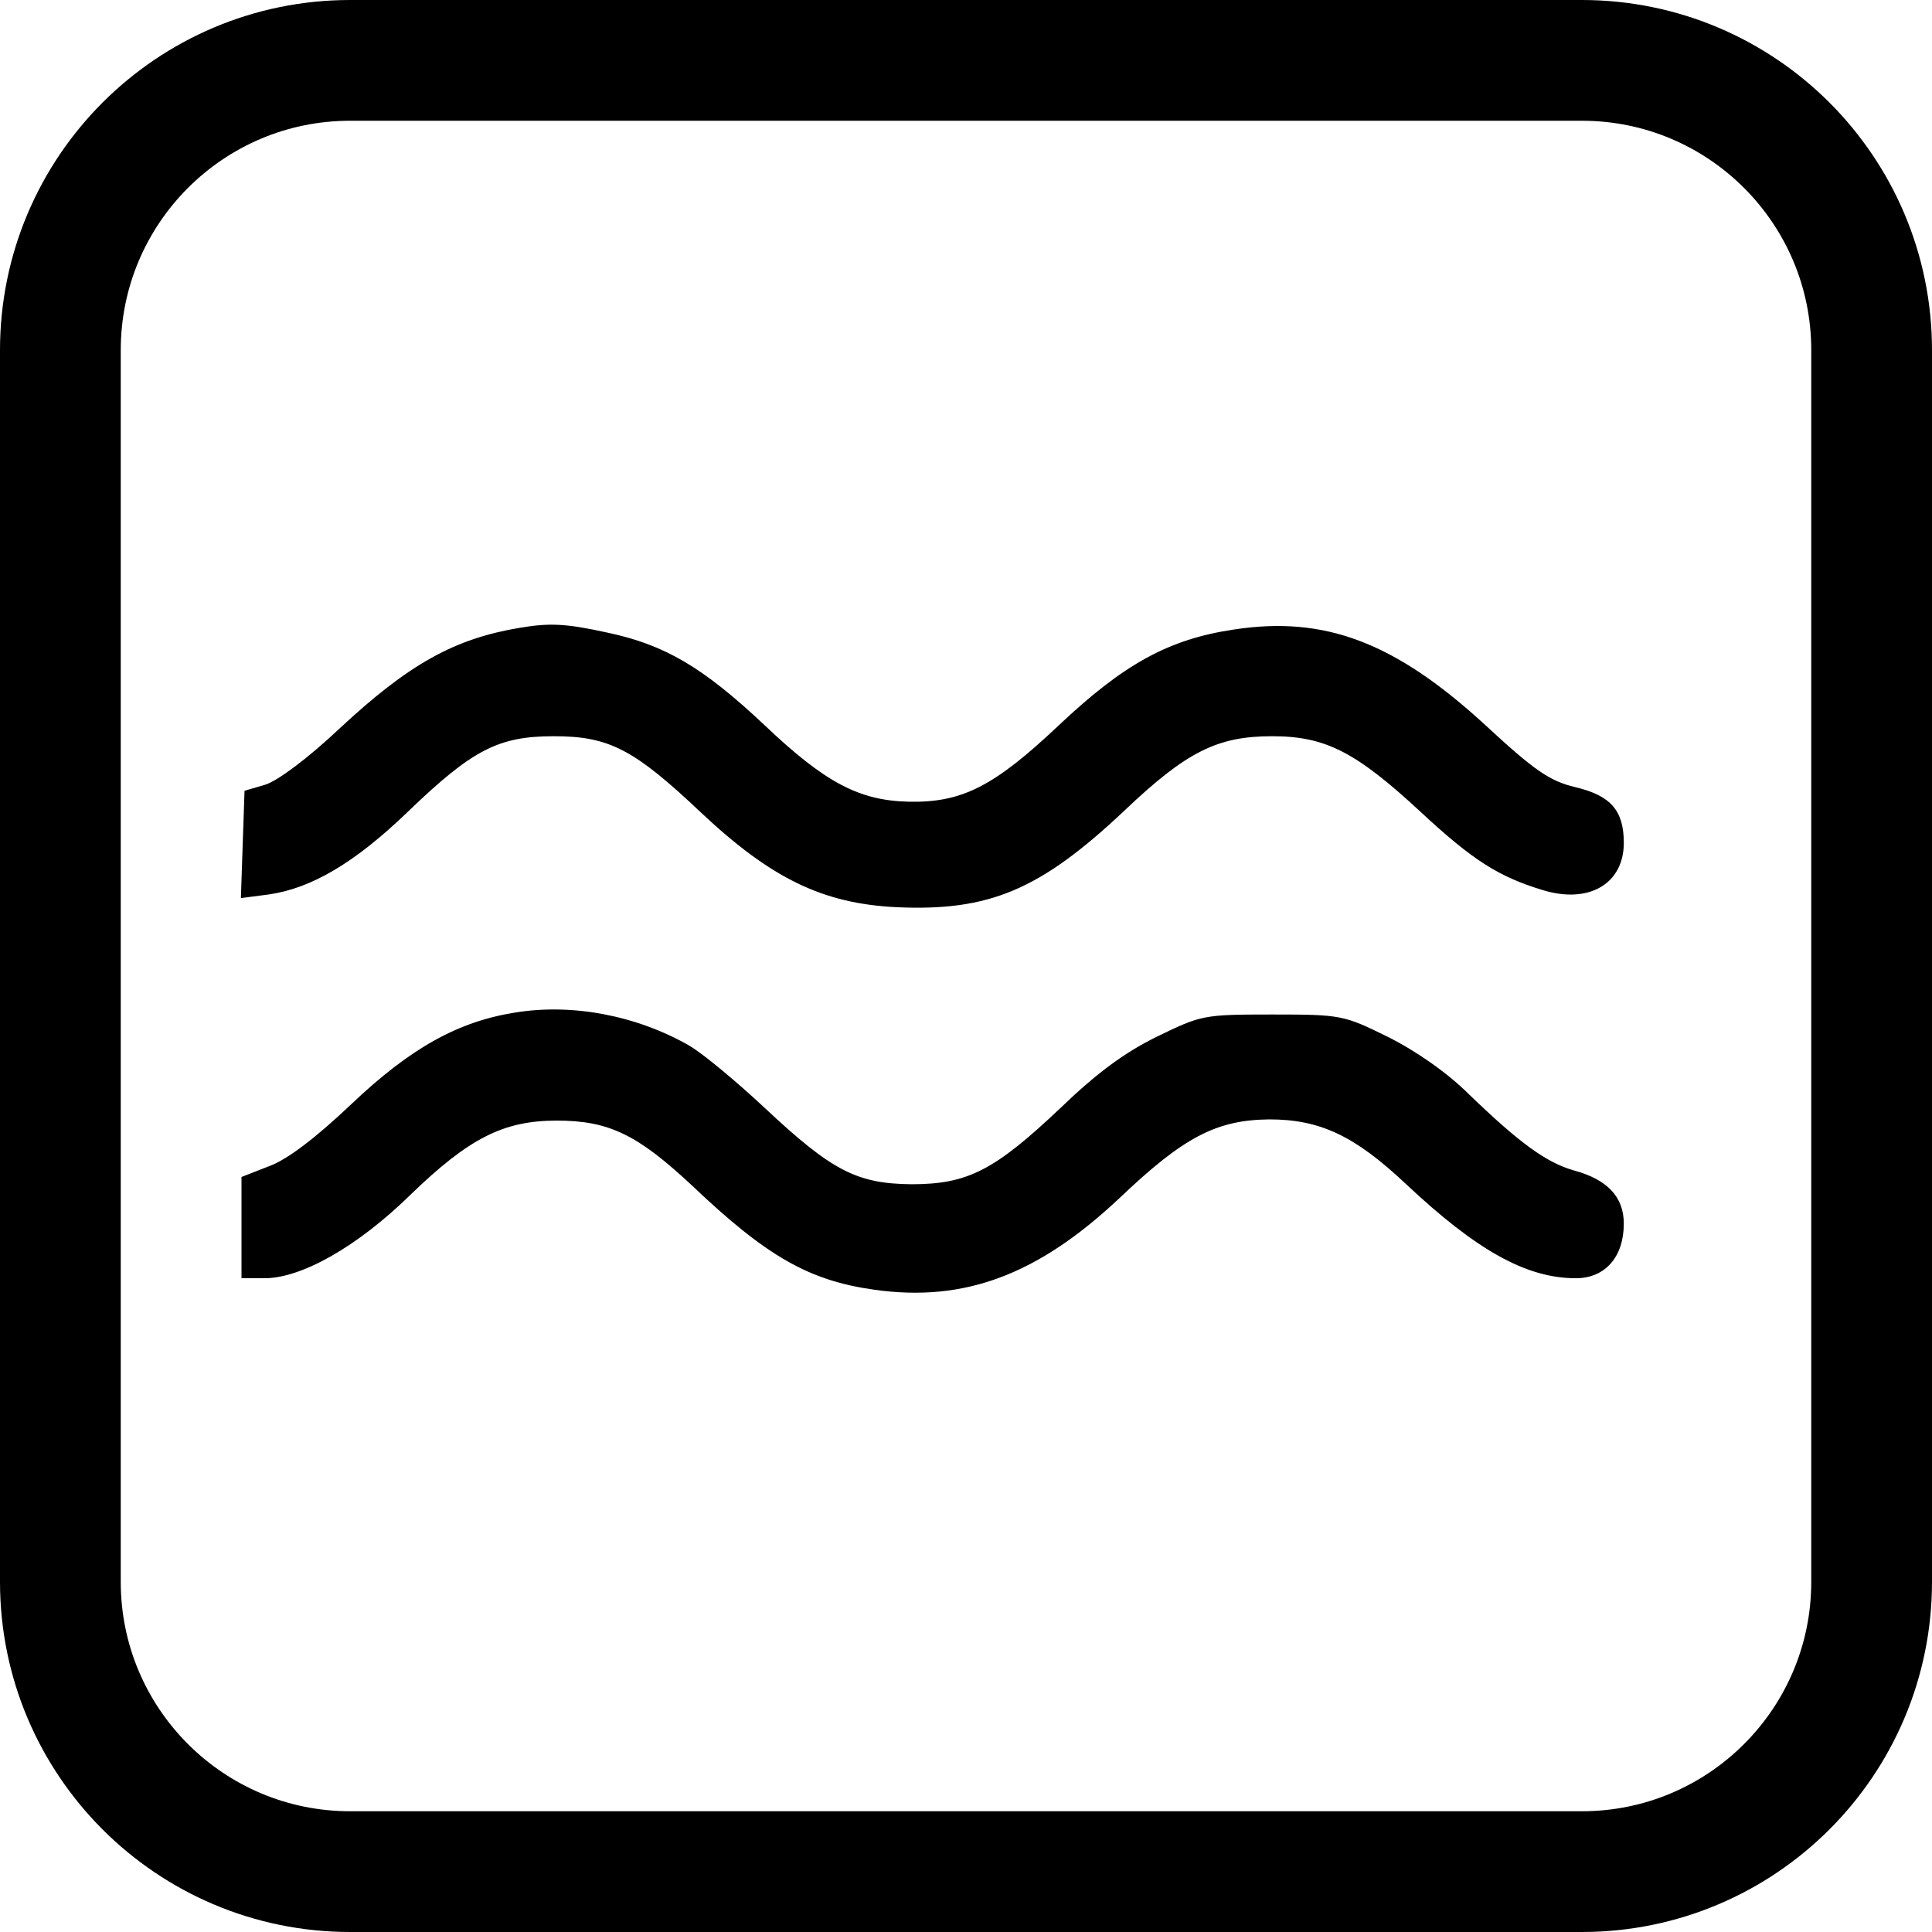
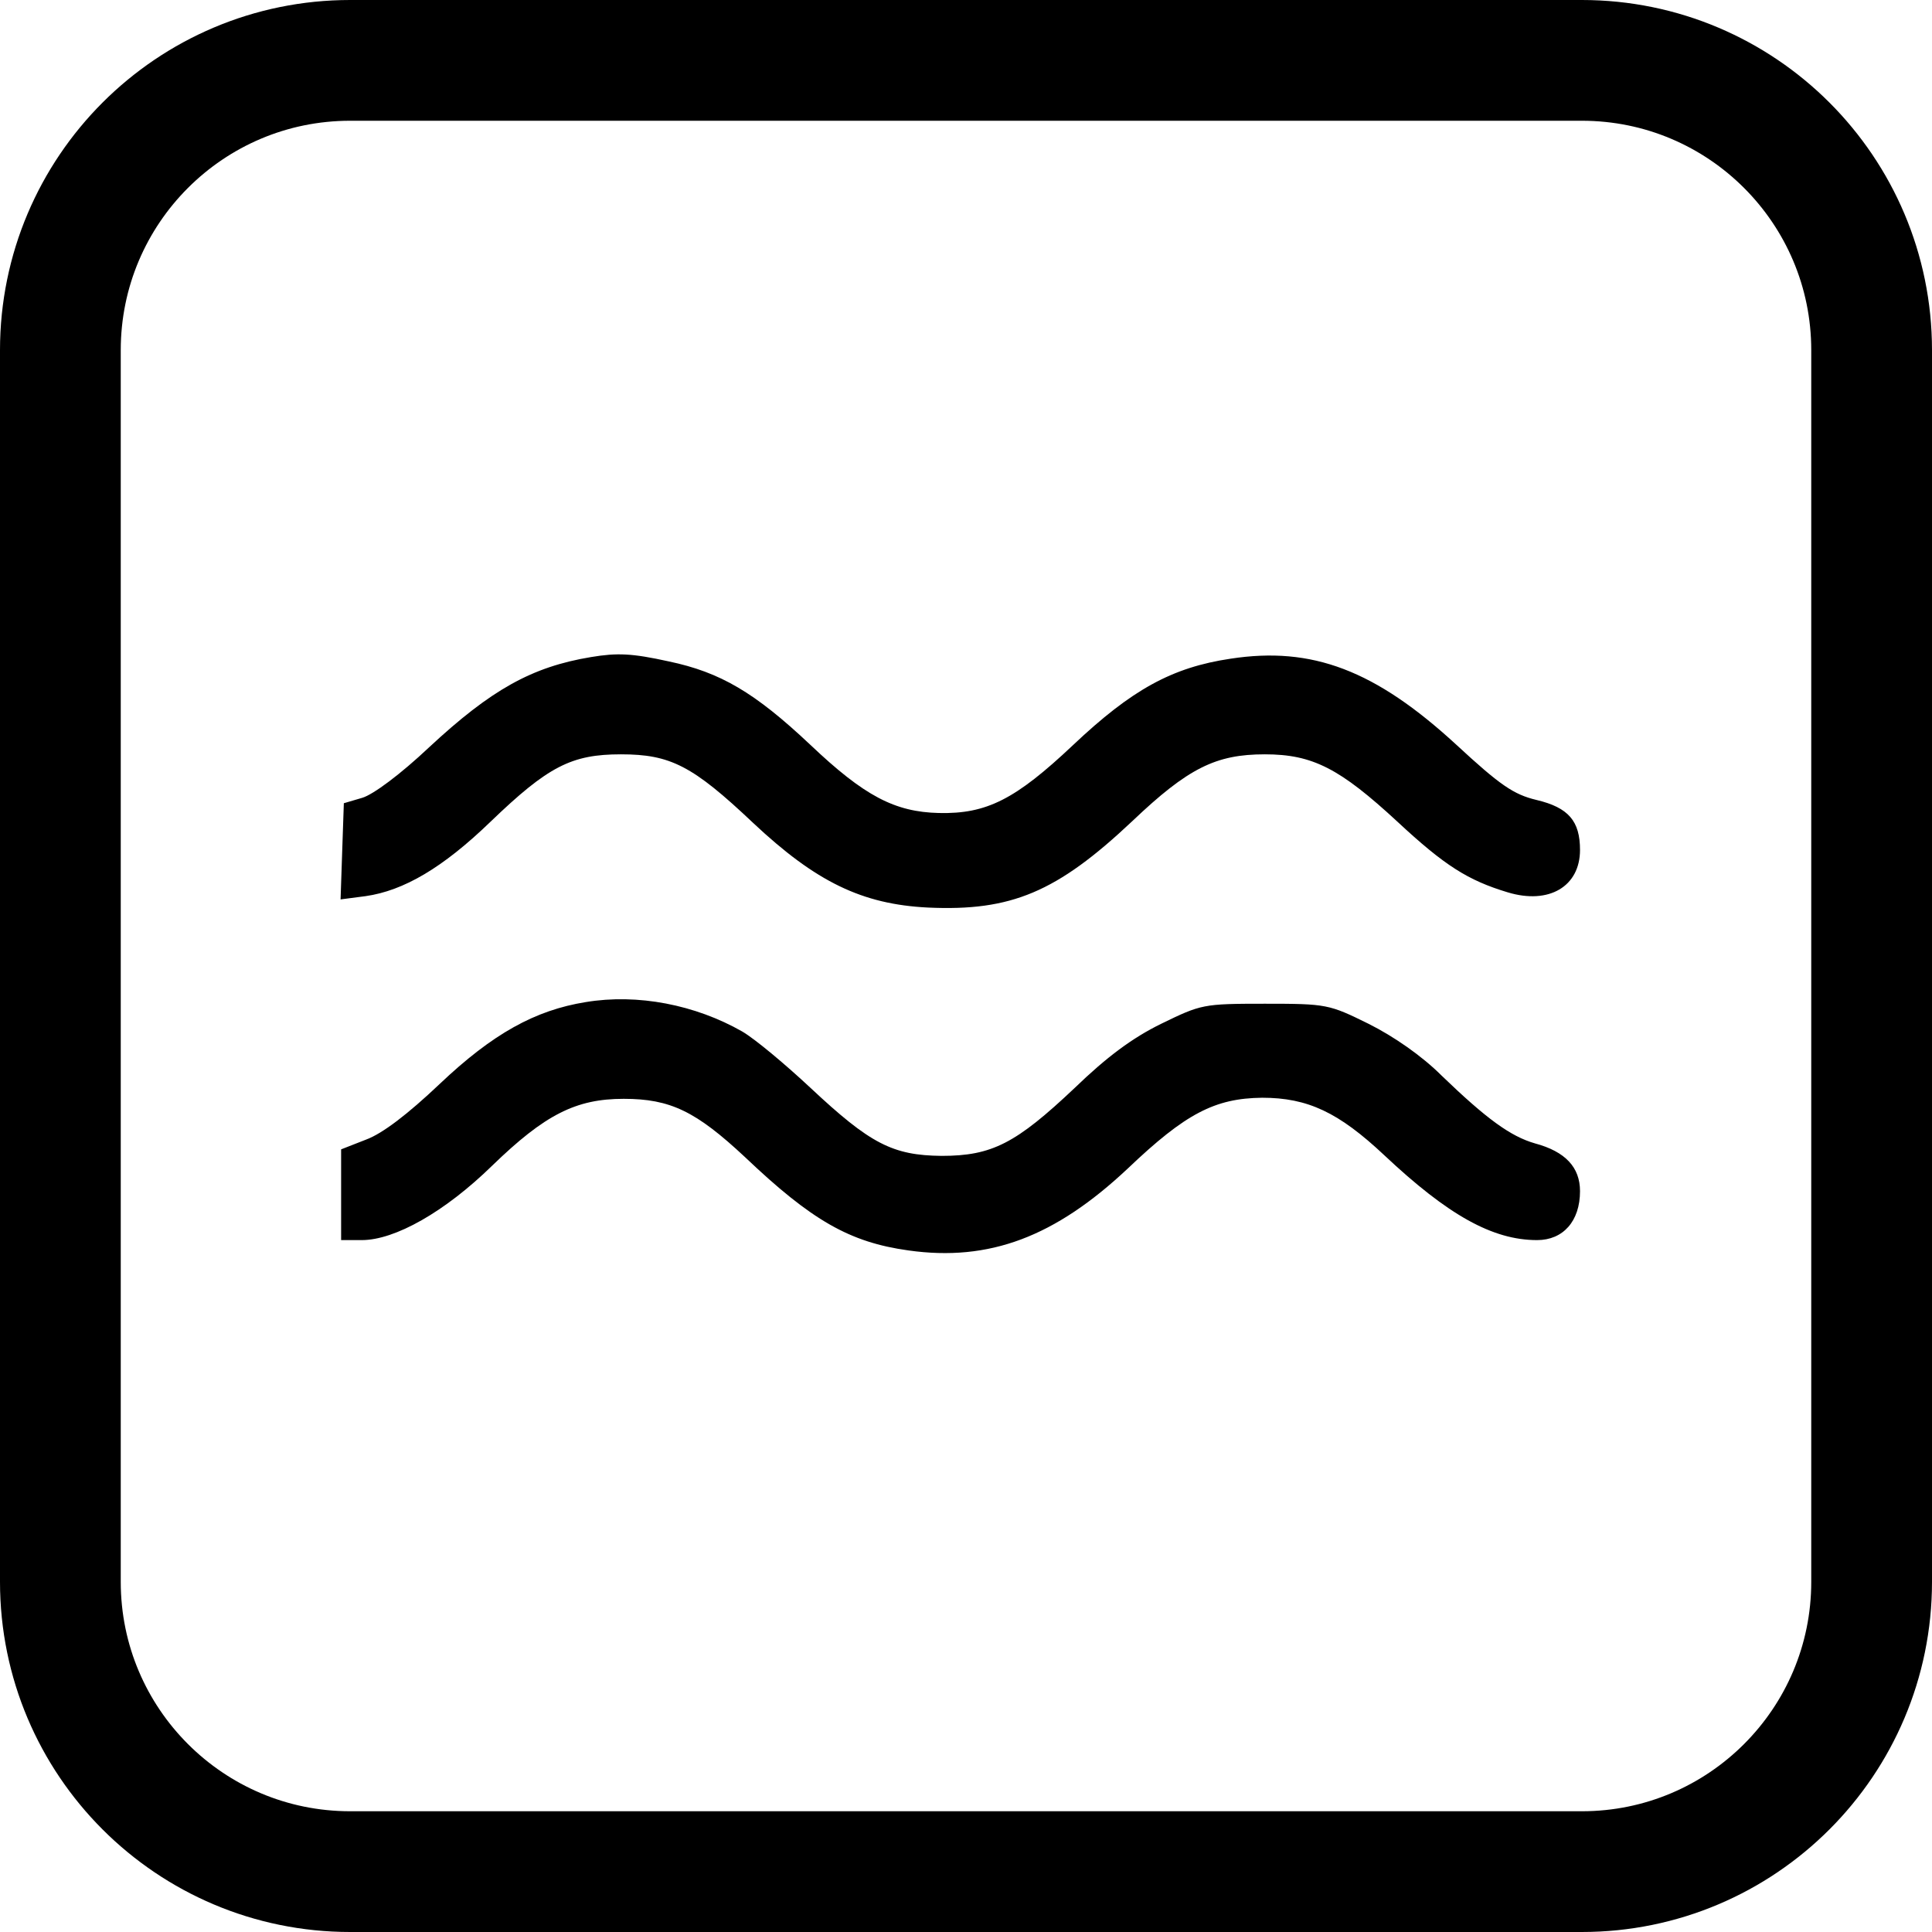
<svg xmlns="http://www.w3.org/2000/svg" viewBox="0 0 32 32">
  <defs>
    <clipPath id="icon-clip">
      <rect x="2" y="2" width="28" height="28" rx="3.8" ry="3.8" />
    </clipPath>
  </defs>
  <g id="frame">
    <rect x="1" y="1" width="30" height="30" rx="4.8" ry="4.8" stroke="currentColor" stroke-width="2" fill="none" />
  </g>
  <g id="icon" clip-path="url(#icon-clip)">
-     <g id="shape_surface_wavy" transform="translate(4 10.0251) scale(0.100418)">
+     <g id="shape_surface_wavy" transform="translate(5.65 10.55) scale(0.09)">
      <g transform="translate(0,119) scale(0.1,-0.1)" fill="currentColor" stroke="none">
        <path d="M460 1153 c-109 -18 -184 -60 -298 -166 -53 -50 -103 -87 -123 -93 l-34 -10 -3 -88 -3 -89 46 6 c70 10 142 52 230 137 106 102 149 124 240 124 91 0 132 -21 243 -126 116 -109 201 -150 322 -156 153 -7 237 28 376 159 103 98 154 123 244 123 88 0 138 -26 244 -124 87 -81 130 -108 203 -130 76 -23 133 11 133 78 0 53 -21 78 -80 92 -42 10 -67 27 -148 102 -149 137 -265 181 -415 158 -108 -16 -182 -57 -290 -159 -106 -100 -159 -127 -247 -125 -81 2 -137 31 -237 126 -102 96 -165 133 -260 153 -68 15 -95 16 -143 8z" />
        <path d="M450 518 c-93 -15 -171 -58 -269 -151 -58 -55 -105 -91 -135 -102 l-46 -18 0 -83 0 -84 38 0 c61 0 153 52 240 137 97 94 154 123 242 123 86 0 133 -23 223 -107 123 -117 193 -157 301 -172 149 -21 270 25 404 151 106 101 160 129 247 130 84 0 141 -27 225 -106 117 -110 199 -156 281 -156 48 0 79 35 79 90 0 44 -27 73 -83 88 -45 13 -89 45 -172 125 -36 36 -88 72 -134 95 -73 36 -77 37 -191 37 -114 0 -117 -1 -191 -37 -53 -26 -100 -61 -159 -118 -108 -102 -152 -125 -245 -125 -90 1 -131 22 -241 125 -46 43 -102 90 -126 104 -86 49 -192 70 -288 54z" />
      </g>
    </g>
  </g>
</svg>
